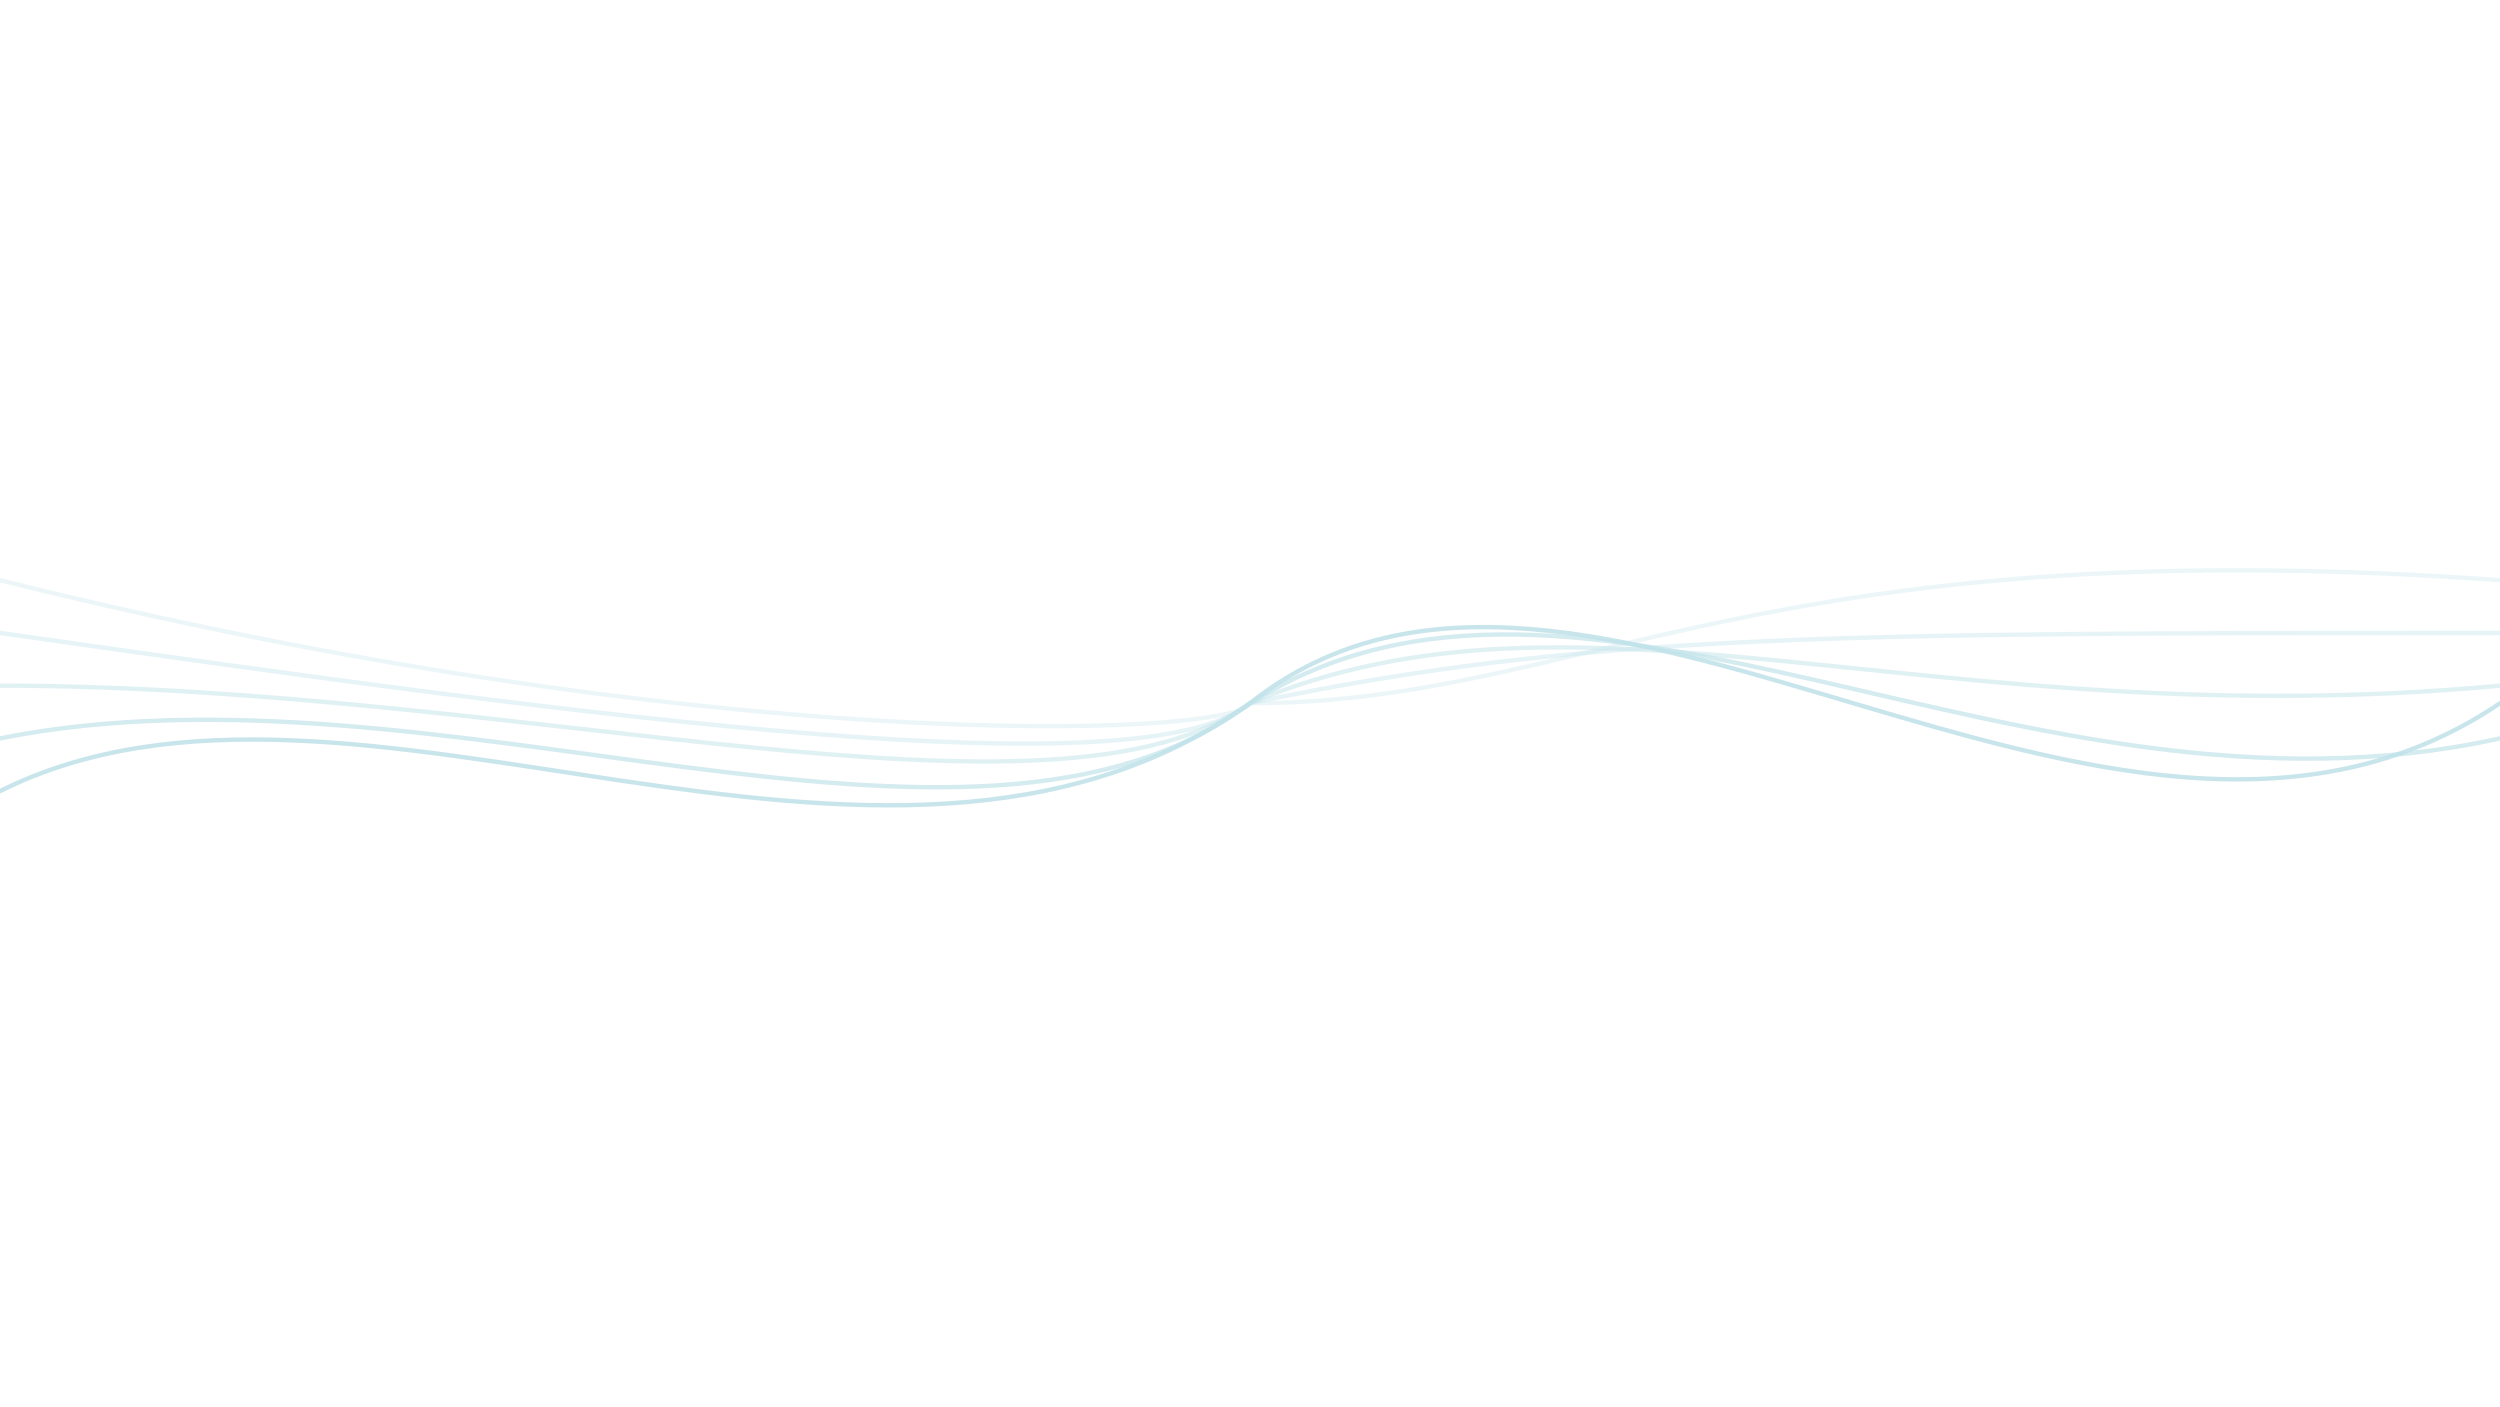
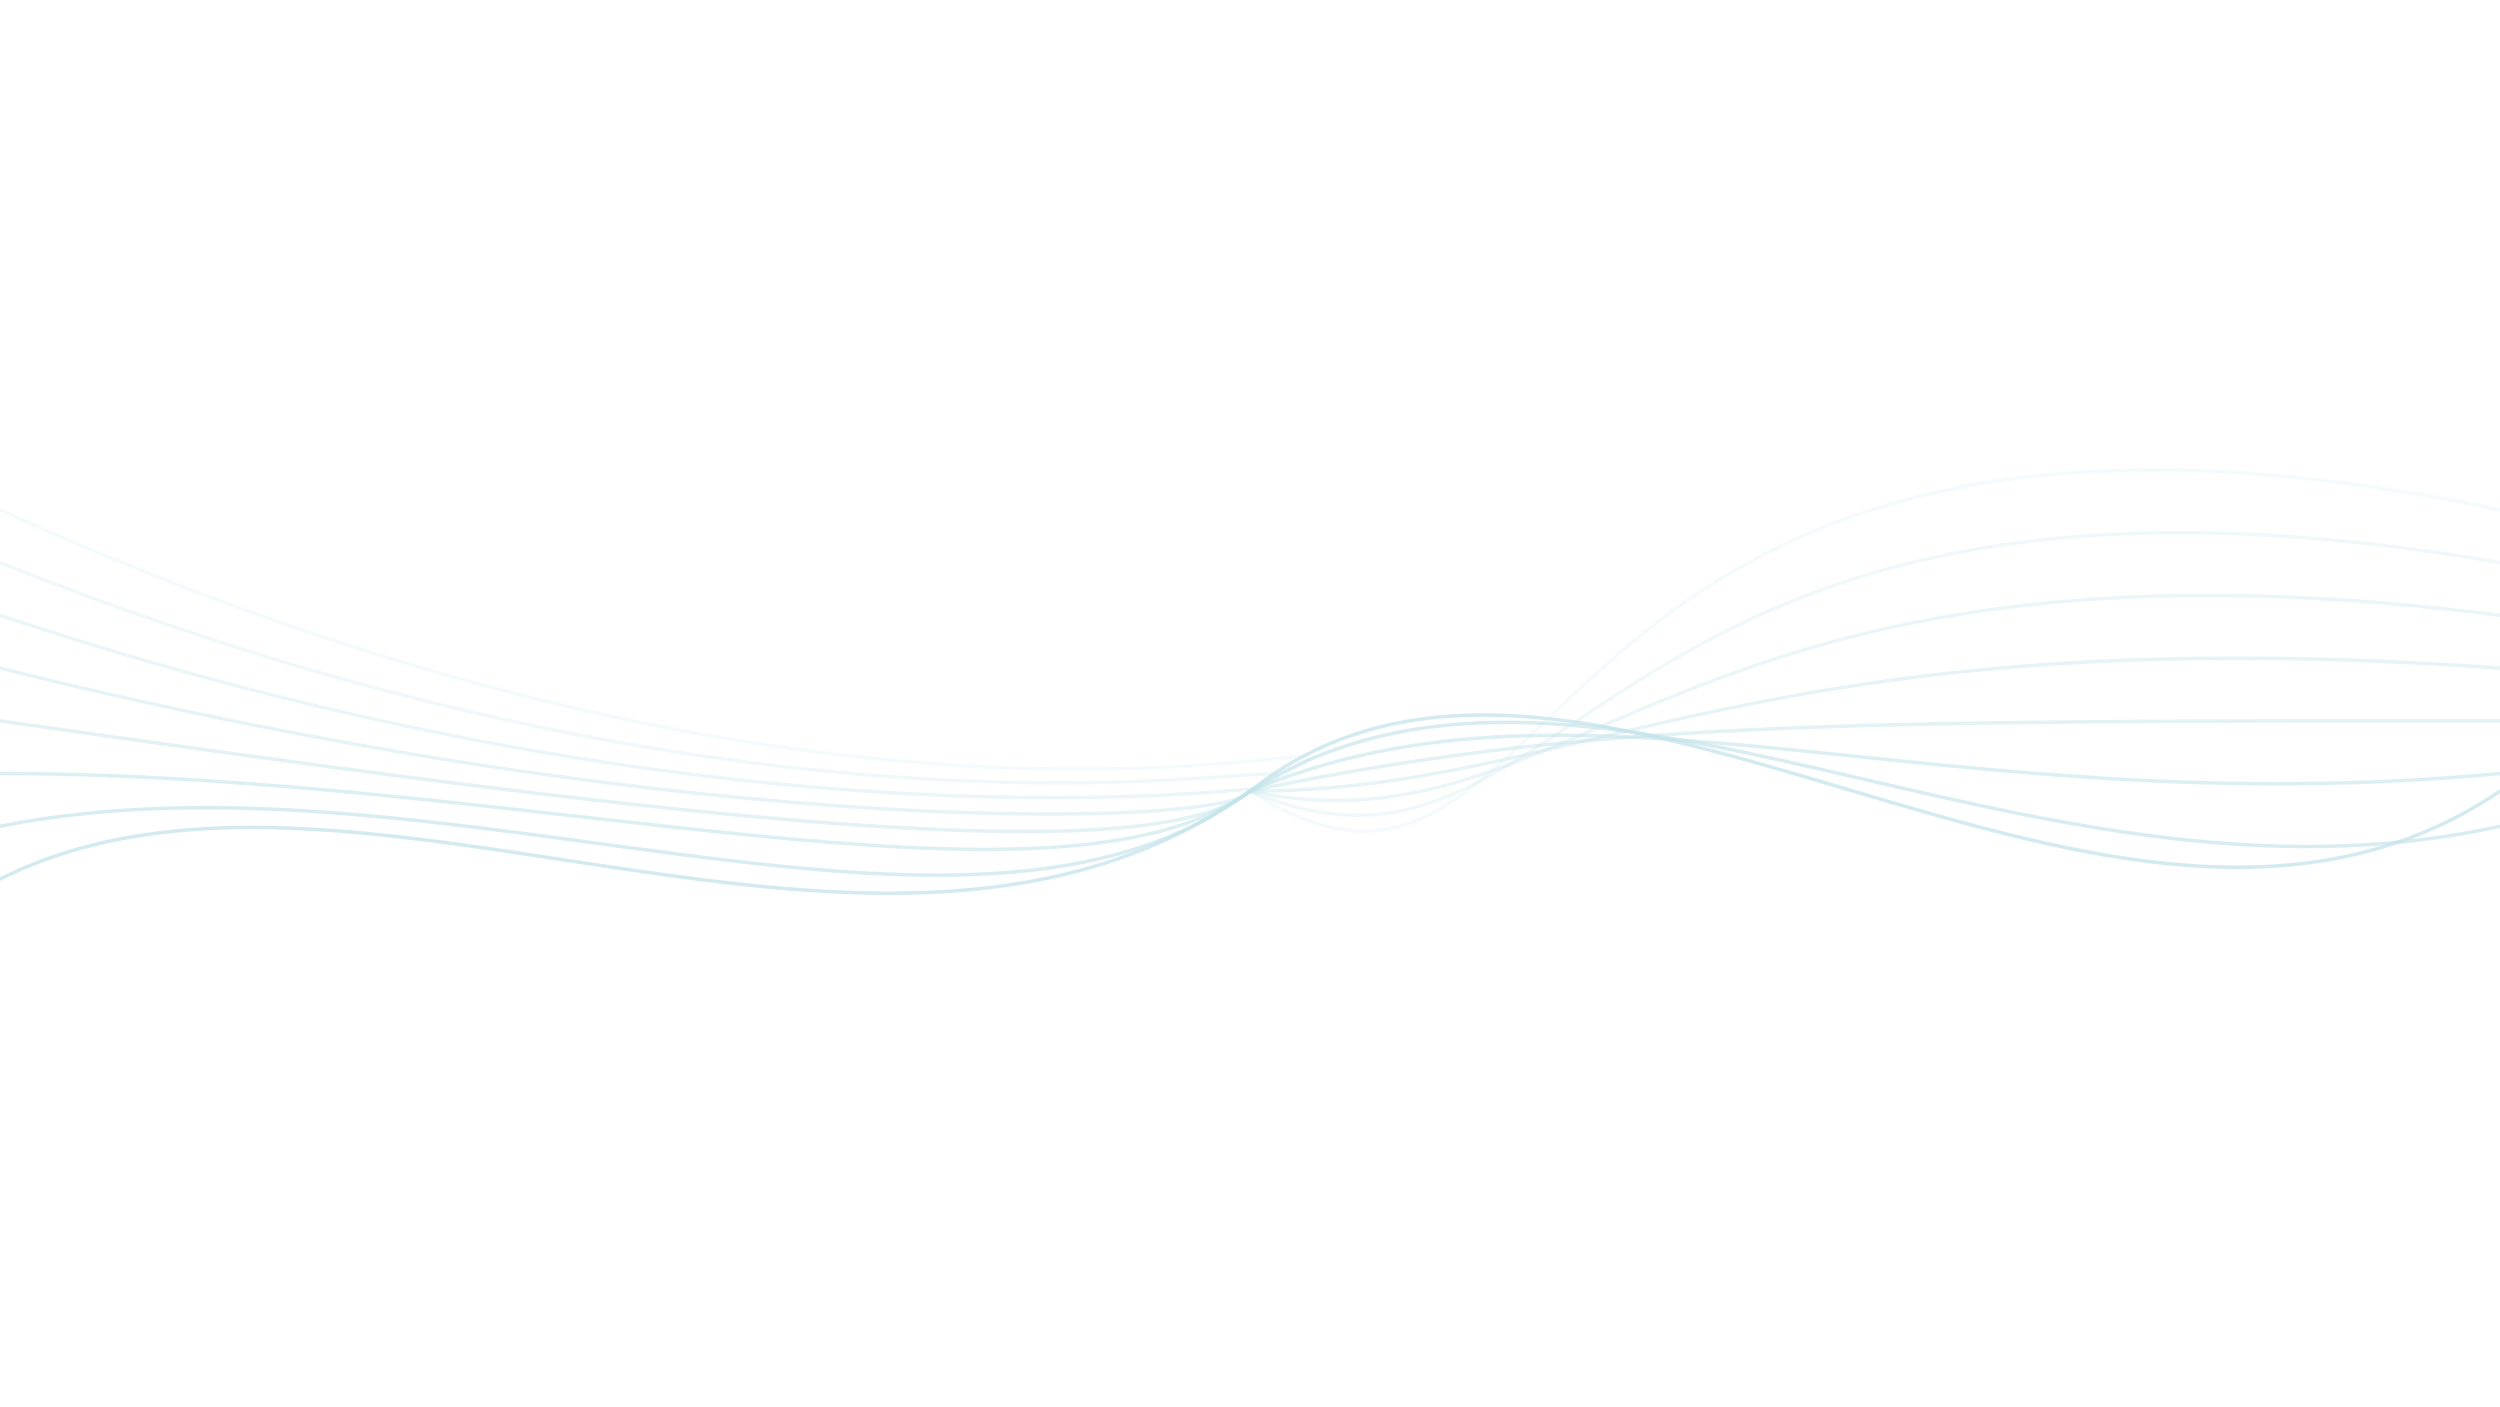
<svg xmlns="http://www.w3.org/2000/svg" viewBox="0 0 1422 800" opacity="0.3">
  <defs>
    <linearGradient x1="50%" y1="0%" x2="50%" y2="100%" id="oooscillate-grad">
-       <stop stop-color="hsl(191, 57%, 46%)" stop-opacity="1" offset="100%" />
+       <stop stop-color="rgba(50, 160, 184, 0.8)" stop-opacity="1" offset="100%" />
    </linearGradient>
  </defs>
-   <g stroke-width="2.5" stroke="url(#oooscillate-grad)" fill="none" stroke-linecap="round">
-     <path d="M 0 450 C 200 350, 500 550, 711 400 C 900 250, 1200 550, 1422 400" opacity="0.9" />
-     <path d="M 0 420 C 250 370, 550 520, 711 400 C 900 280, 1150 480, 1422 420" opacity="0.7" />
-     <path d="M 0 390 C 300 390, 600 480, 711 400 C 900 320, 1100 420, 1422 390" opacity="0.5" />
-     <path d="M 0 360 C 350 410, 650 450, 711 400 C 900 360, 1050 360, 1422 360" opacity="0.4" />
-     <path d="M 0 330 C 400 430, 700 420, 711 400 C 900 400, 1000 300, 1422 330" opacity="0.3" />
+   <g stroke-width="2" stroke="url(#oooscillate-grad)" fill="none" stroke-linecap="round">
+     <path d="M 0 500 C 200 400, 500 600, 711 450 C 900 300, 1200 600, 1422 450" opacity="0.9" />
+     <path d="M 0 470 C 250 420, 550 570, 711 450 C 900 330, 1150 530, 1422 470" opacity="0.8" />
+     <path d="M 0 440 C 300 440, 600 530, 711 450 C 900 370, 1100 470, 1422 440" opacity="0.7" />
+     <path d="M 0 410 C 350 460, 650 500, 711 450 C 900 410, 1050 410, 1422 410" opacity="0.6" />
+     <path d="M 0 380 C 400 480, 700 470, 711 450 C 900 450, 1000 350, 1422 380" opacity="0.5" />
+     <path d="M 0 350 C 450 500, 750 440, 711 450 C 900 490, 950 290, 1422 350" opacity="0.4" />
+     <path d="M 0 320 C 500 520, 800 410, 711 450 C 900 530, 900 230, 1422 320" opacity="0.3" />
+     <path d="M 0 290 C 550 540, 850 380, 711 450 C 900 570, 850 170, 1422 290" opacity="0.2" />
  </g>
</svg>
